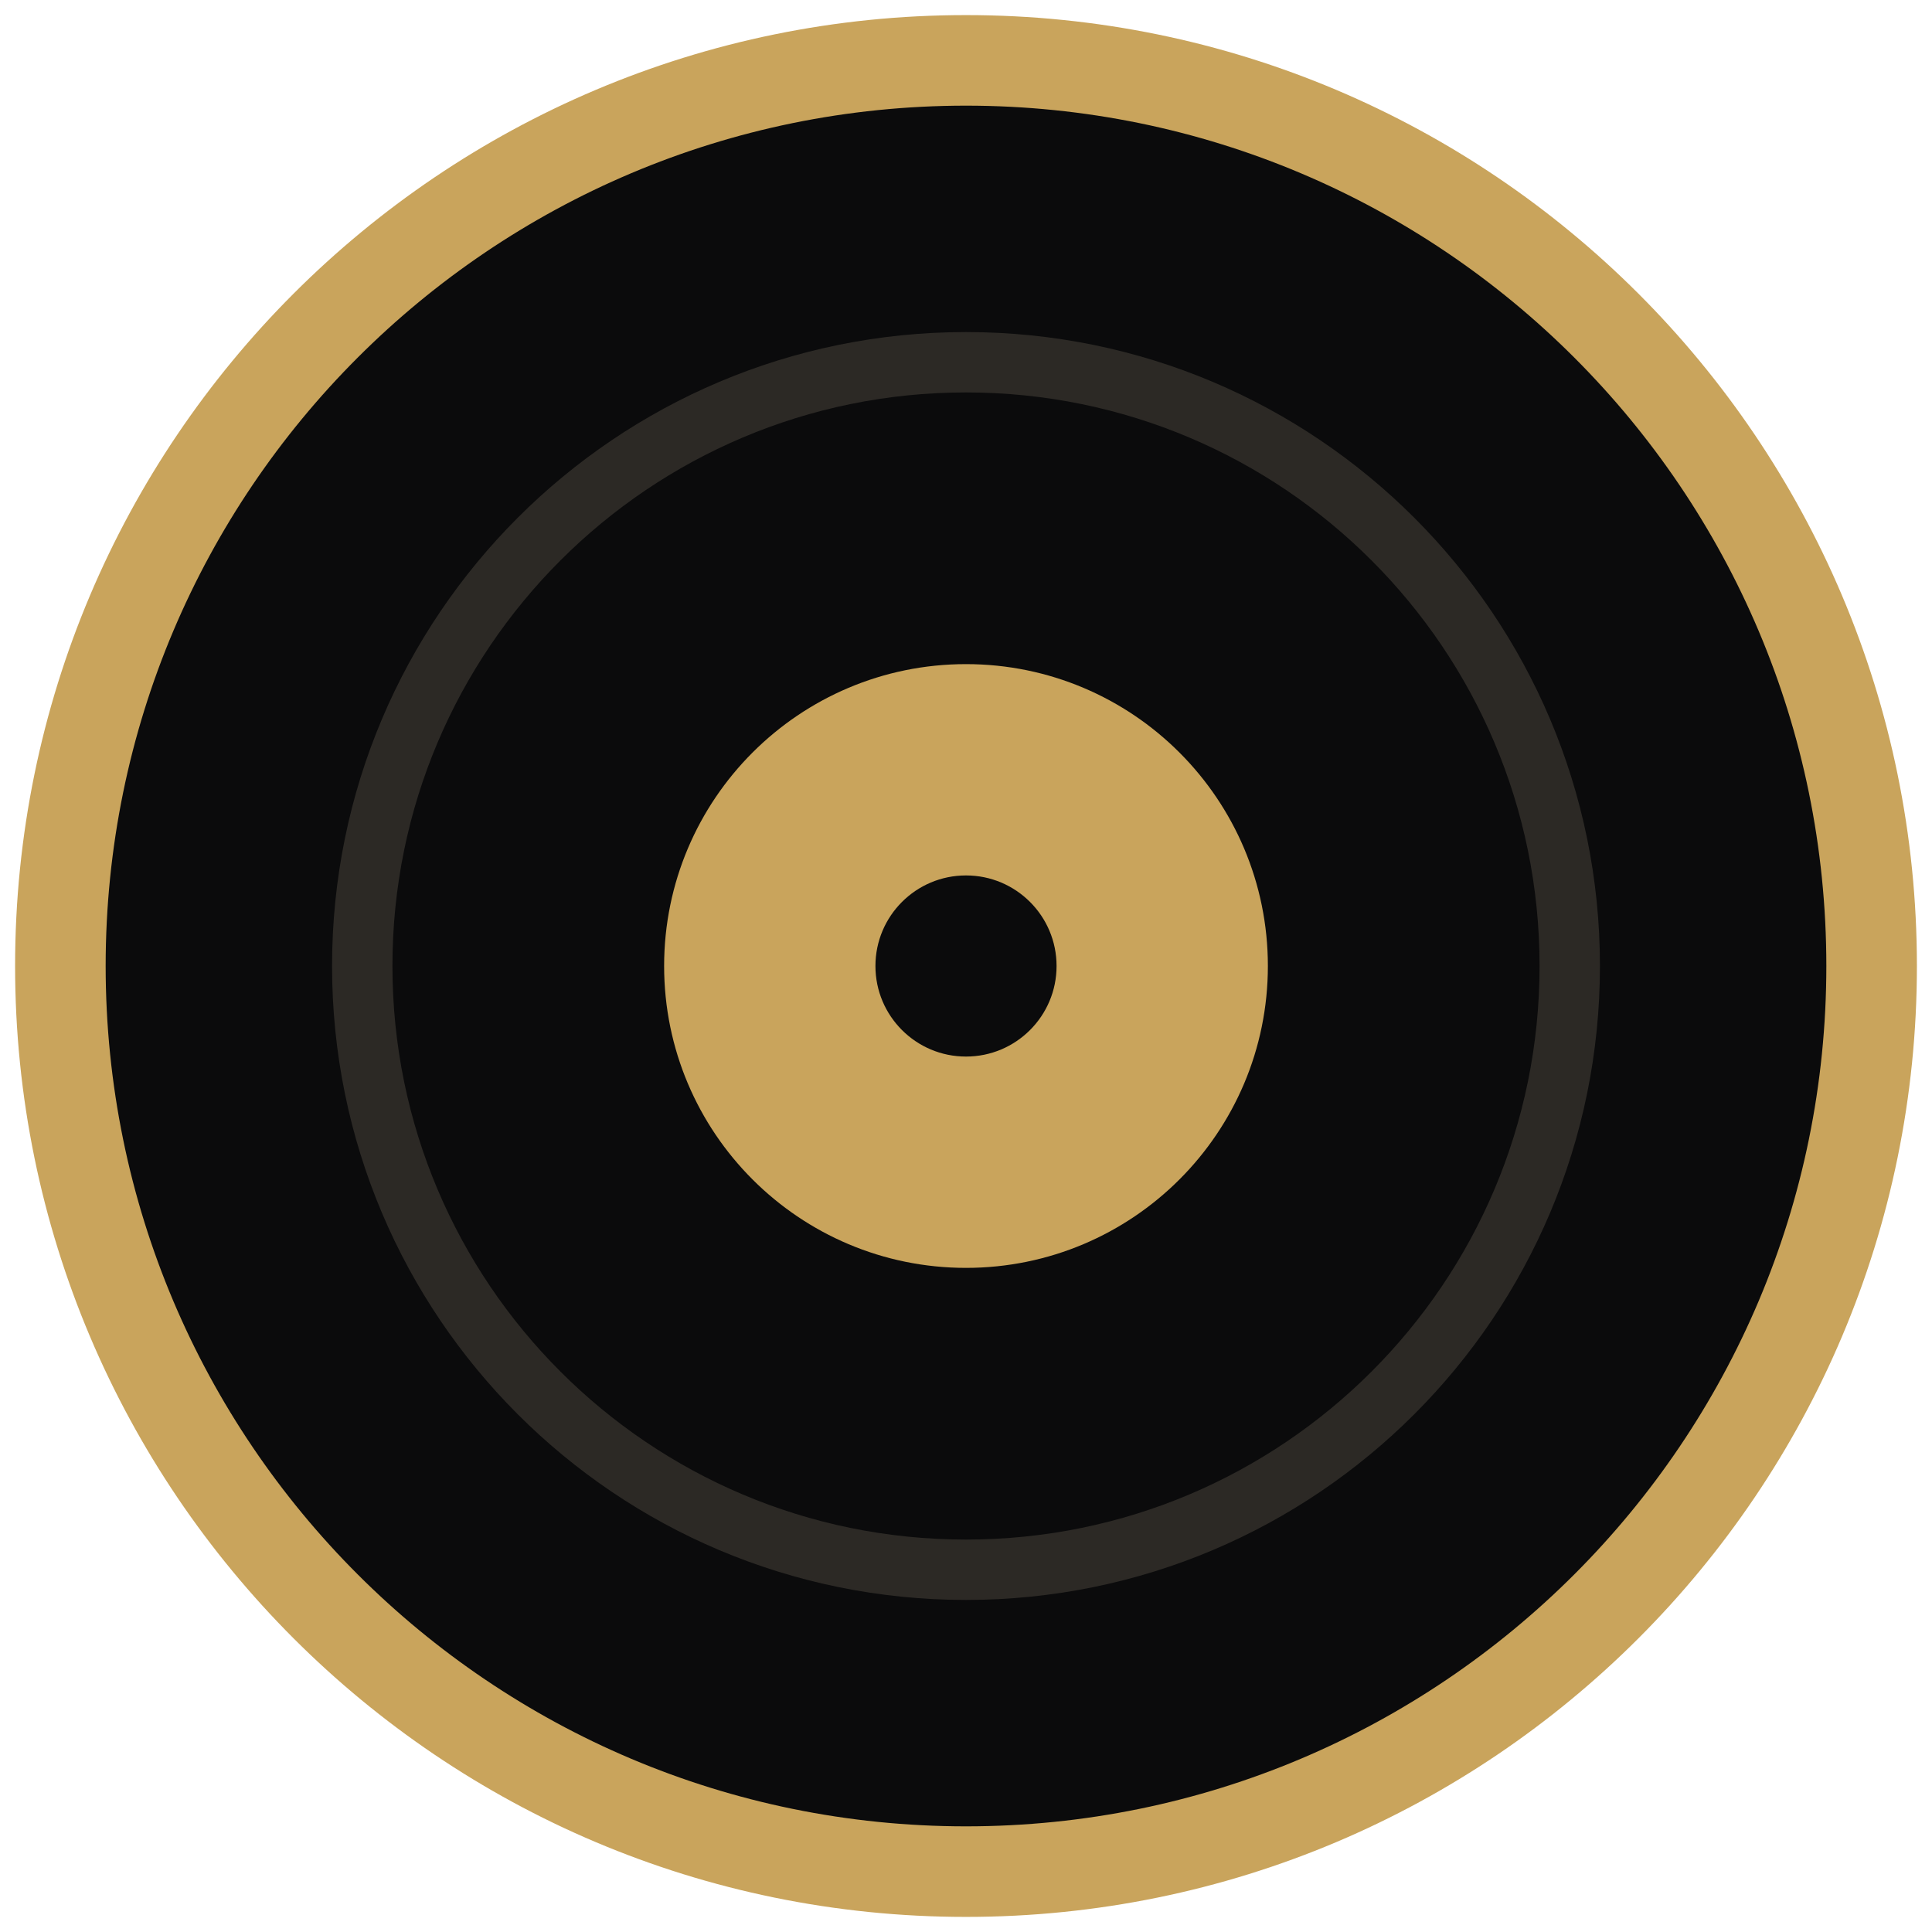
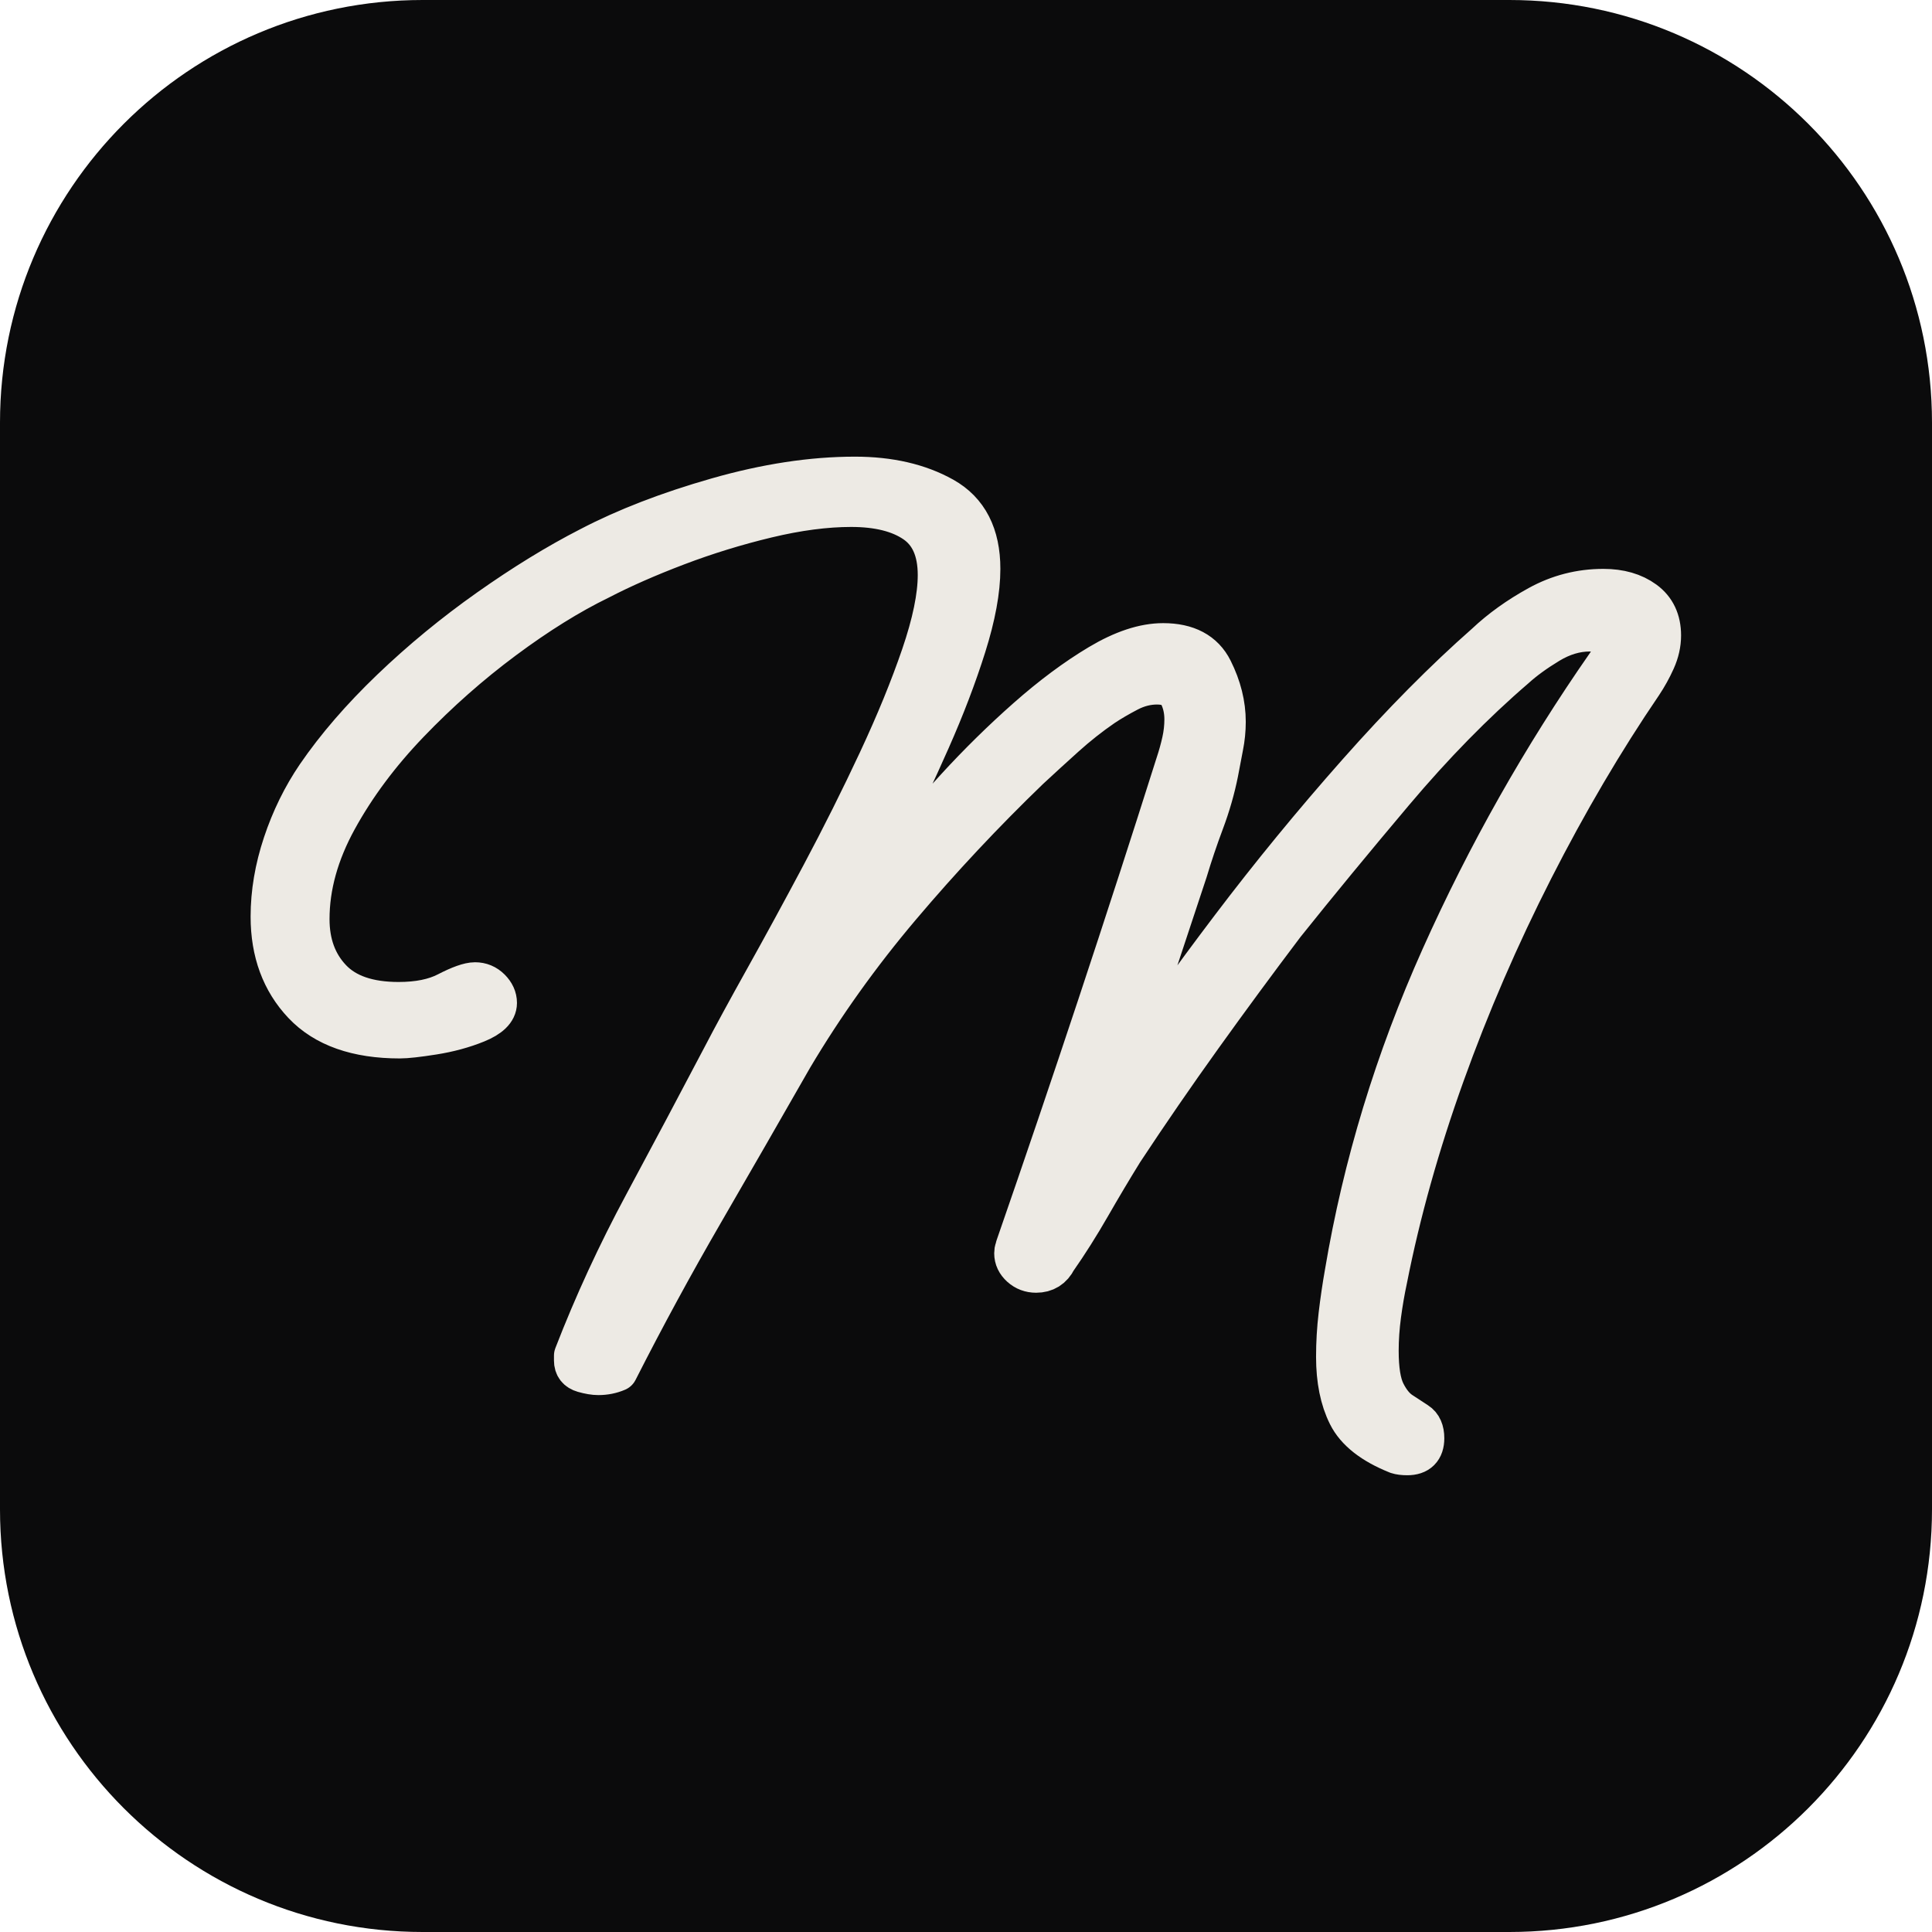
- <svg xmlns="http://www.w3.org/2000/svg" viewBox="0 0 64 64">
-   <circle cx="32" cy="32" r="30" fill="#0b0b0c" stroke="#c9a45c" stroke-width="3" />
-   <circle cx="32" cy="32" r="20" fill="none" stroke="#2c2925" stroke-width="2" />
-   <circle cx="32" cy="32" r="10" fill="#c9a45c" />
-   <circle cx="32" cy="32" r="3" fill="#0b0b0c" />
+ <svg xmlns="http://www.w3.org/2000/svg" viewBox="0 0 64 64" width="64" height="64">
+   <rect width="64" height="64" rx="14" fill="#0b0b0c" />
+   <path fill="#edeae4" stroke="#edeae4" stroke-width="34" stroke-linejoin="round" transform="translate(10.14 44.09) scale(0.04085)" d="M893 100Q888 100 885 99Q855 87 845.5 68.0Q836 49 836 21Q836 4 838.0 -13.0Q840 -30 843 -47Q865 -178 921.0 -303.0Q977 -428 1055 -540Q1060 -547 1060 -555Q1060 -562 1054.5 -565.0Q1049 -568 1041 -568Q1024 -568 1007.5 -558.0Q991 -548 980 -538Q930 -495 881.5 -437.5Q833 -380 793 -330Q759 -285 726.0 -239.0Q693 -193 662 -146Q649 -125 635.5 -101.5Q622 -78 608 -58Q603 -48 592 -48Q585 -48 580.0 -52.5Q575 -57 575 -63Q575 -65 575.5 -66.0Q576 -67 576 -68Q610 -166 642.5 -264.0Q675 -362 706 -460Q709 -469 711.0 -478.0Q713 -487 713 -496Q713 -507 708.5 -516.0Q704 -525 690 -525Q678 -525 666.5 -519.0Q655 -513 646 -507Q630 -496 615.0 -482.5Q600 -469 586 -456Q531 -403 481.5 -344.5Q432 -286 394 -222Q358 -159 321.5 -96.0Q285 -33 252 32Q245 35 237 35Q232 35 225.0 33.0Q218 31 218 24V20Q242 -42 274.5 -102.5Q307 -163 338 -222Q351 -247 372.5 -285.5Q394 -324 418.5 -370.0Q443 -416 464.5 -462.0Q486 -508 499.5 -547.5Q513 -587 513 -613Q513 -643 494.0 -656.0Q475 -669 442 -669Q411 -669 373.5 -660.0Q336 -651 300.5 -637.5Q265 -624 238 -610Q201 -592 160.0 -561.5Q119 -531 83.0 -493.5Q47 -456 24.5 -415.0Q2 -374 2 -334Q2 -304 20.0 -285.0Q38 -266 75 -266Q99 -266 114.5 -274.0Q130 -282 137 -282Q144 -282 149.0 -277.0Q154 -272 154 -266Q154 -257 138.0 -250.5Q122 -244 103.0 -241.0Q84 -238 76 -238Q24 -238 -2.0 -265.5Q-28 -293 -28 -336Q-28 -365 -18.0 -395.0Q-8 -425 9 -450Q33 -485 69.5 -520.0Q106 -555 148.5 -585.0Q191 -615 230 -635Q274 -658 333.5 -675.0Q393 -692 445 -692Q487 -692 516.5 -675.5Q546 -659 546 -618Q546 -592 534.5 -555.5Q523 -519 505.5 -479.5Q488 -440 470.5 -404.5Q453 -369 440 -345L445 -343Q457 -358 478.5 -384.0Q500 -410 527.5 -440.0Q555 -470 585.0 -496.5Q615 -523 643.5 -540.0Q672 -557 695 -557Q724 -557 734.5 -536.0Q745 -515 745 -494Q745 -484 743.0 -474.0Q741 -464 739 -453Q735 -433 727.5 -413.0Q720 -393 714 -373L660 -210L665 -208Q702 -263 750.5 -327.0Q799 -391 853.0 -452.0Q907 -513 957 -557Q975 -574 999.5 -587.5Q1024 -601 1052 -601Q1072 -601 1085.0 -591.5Q1098 -582 1098 -564Q1098 -554 1093.5 -544.0Q1089 -534 1083 -525Q1036 -456 994.5 -374.5Q953 -293 922.5 -208.0Q892 -123 876 -42Q873 -28 871.0 -13.0Q869 2 869 16Q869 39 874.5 50.0Q880 61 887.5 66.0Q895 71 900.5 74.5Q906 78 906 87Q906 100 893 100Z" />
</svg>
